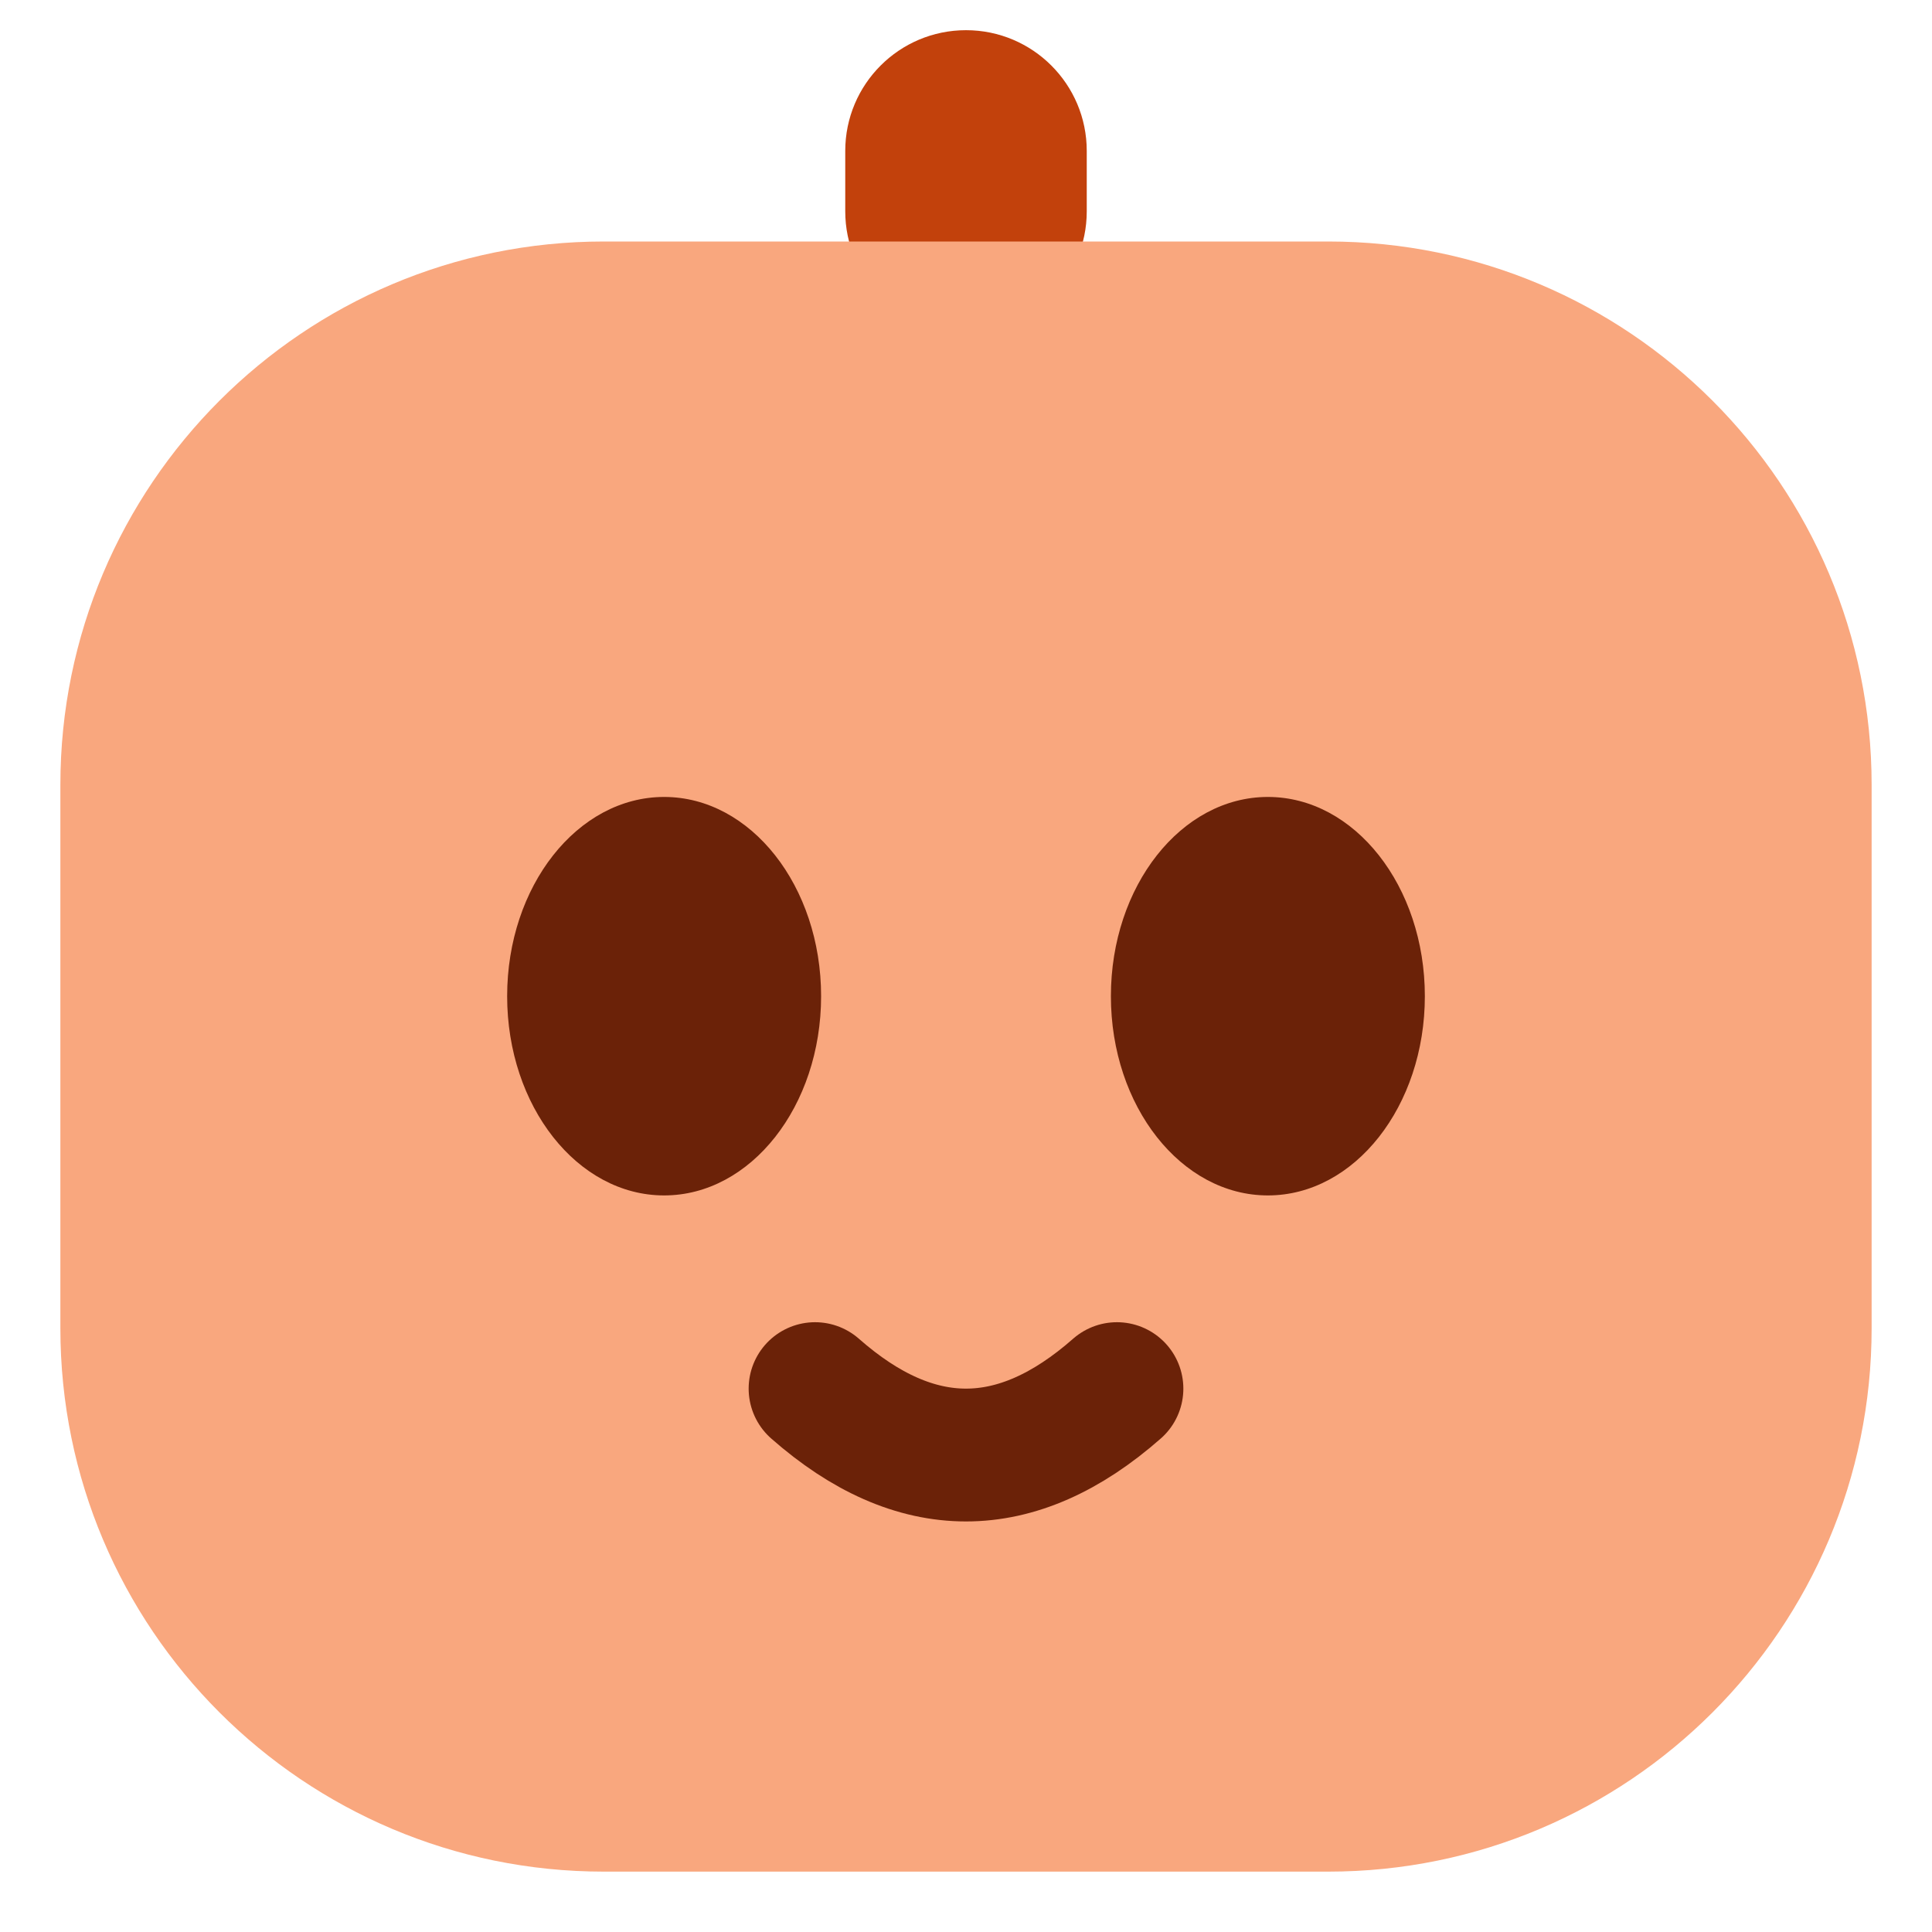
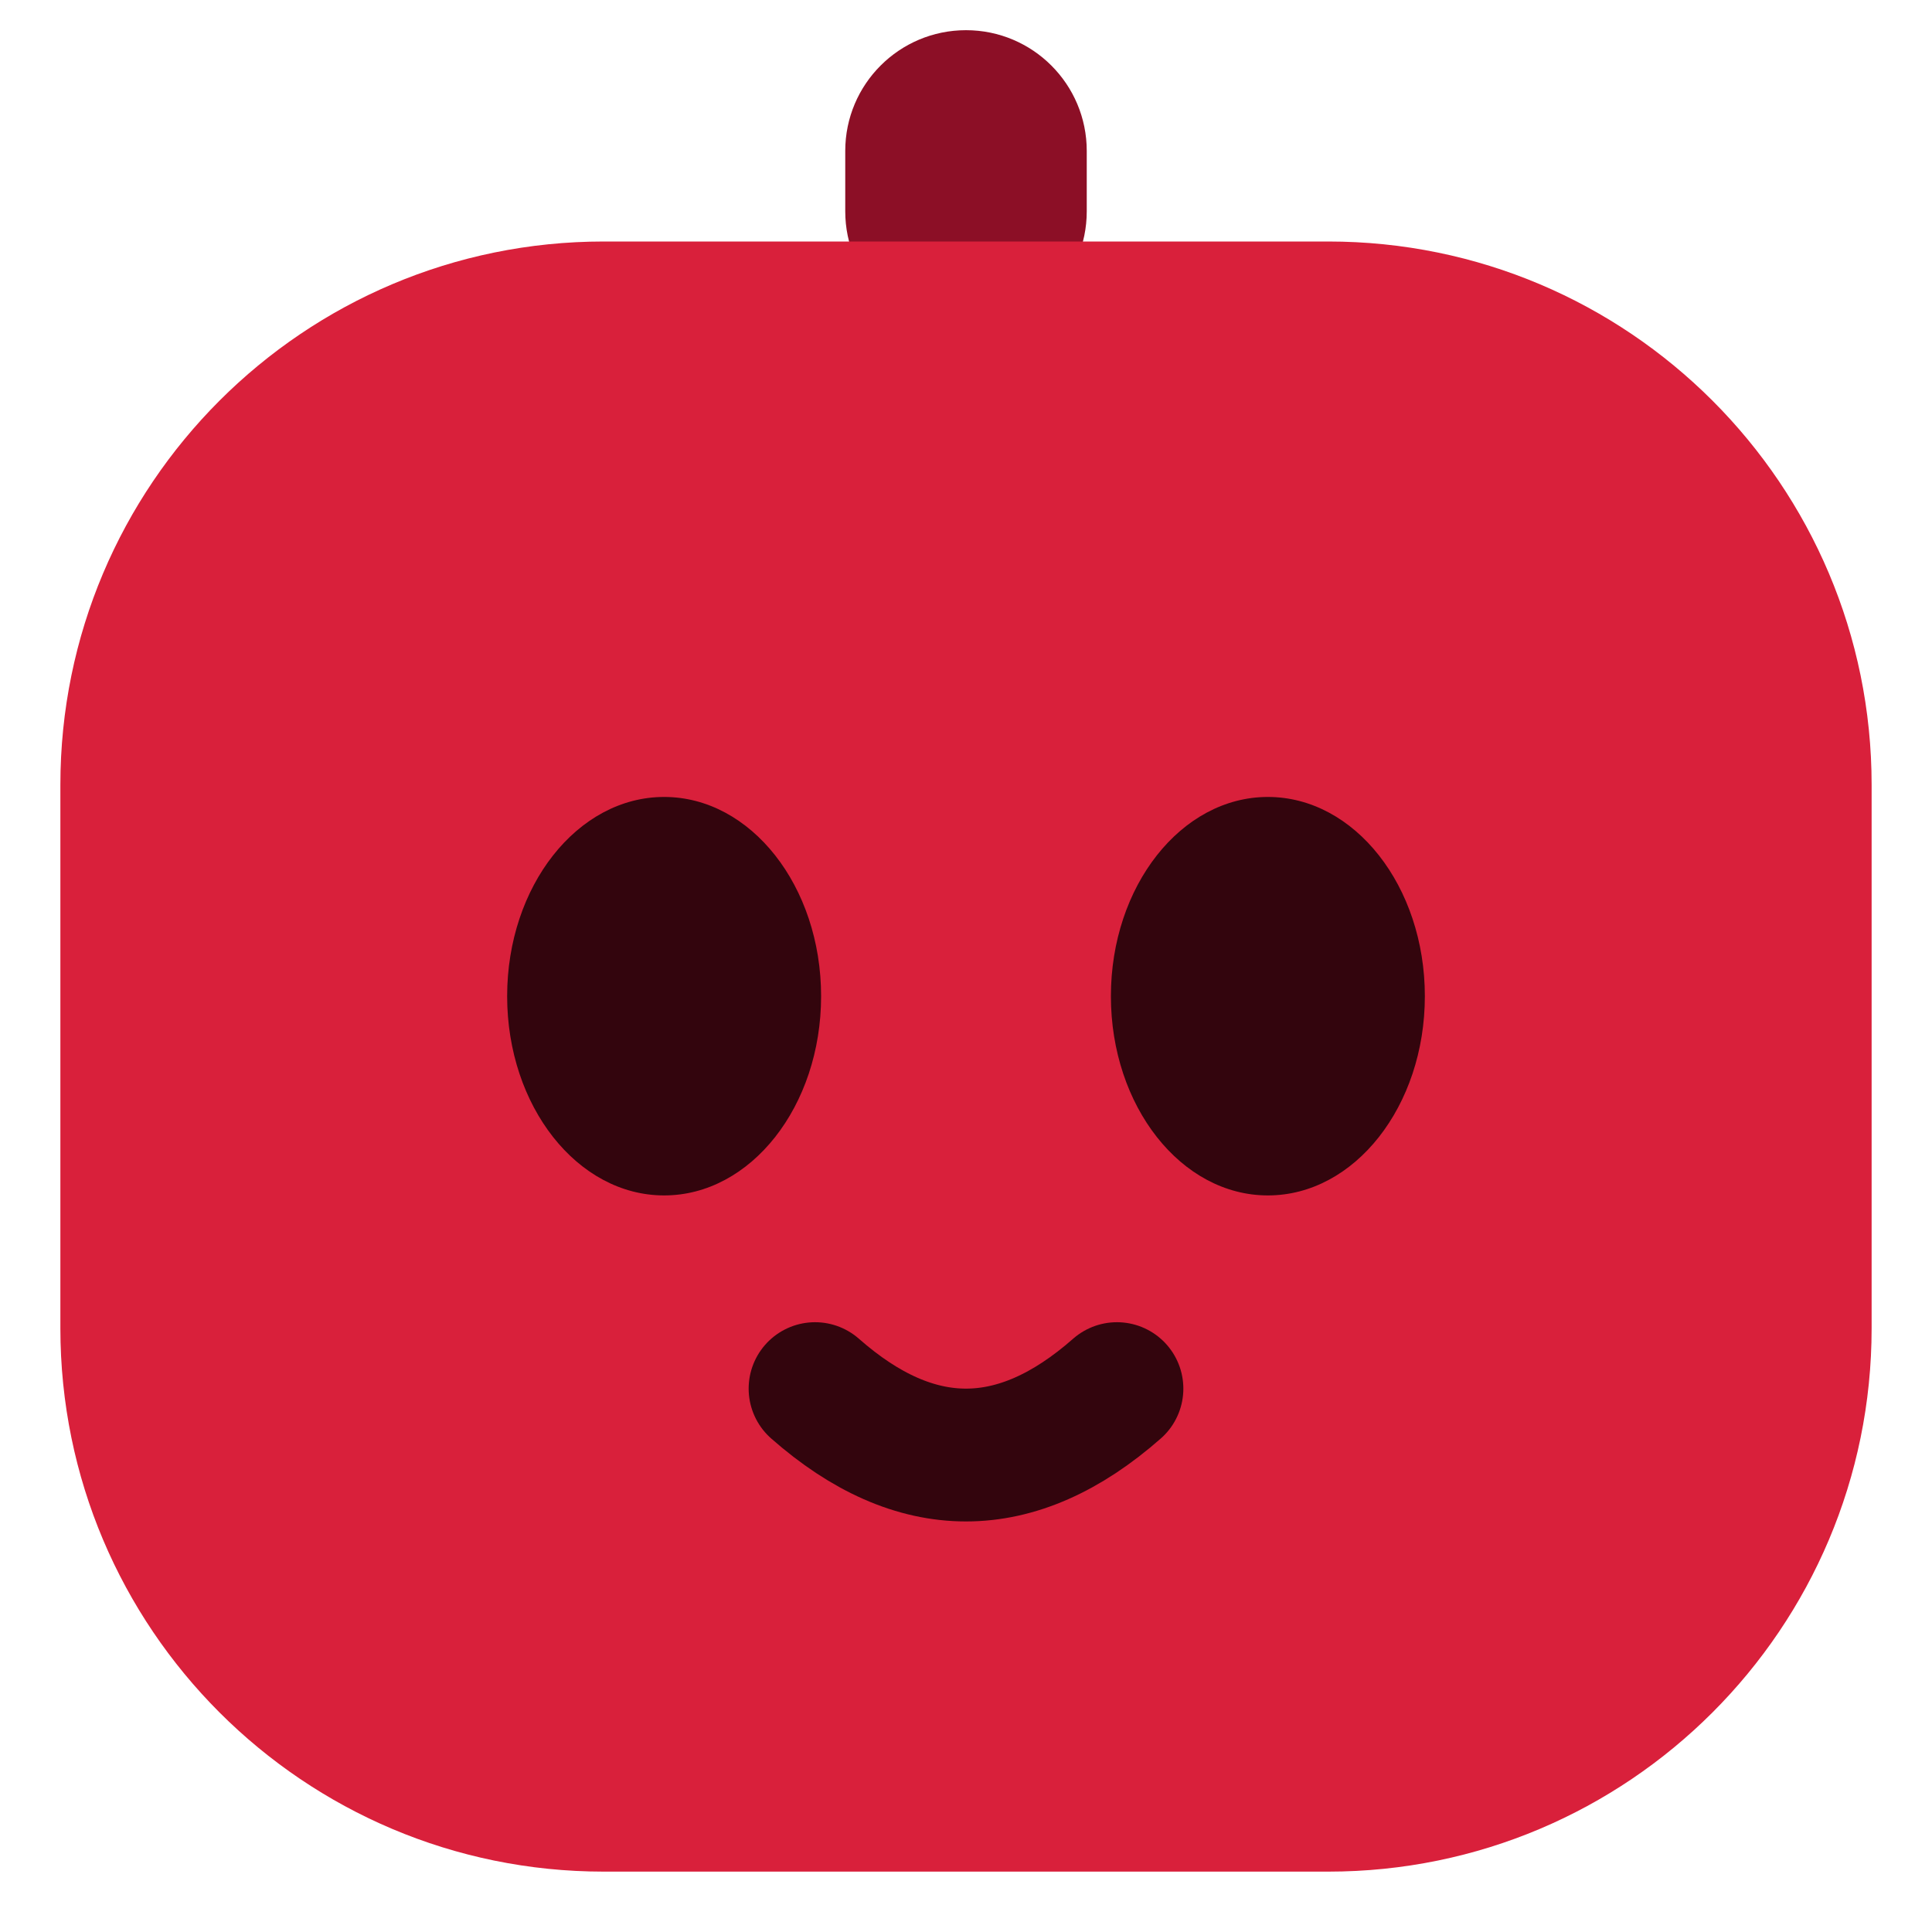
<svg xmlns="http://www.w3.org/2000/svg" viewBox="0 0 32 32" width="32" height="32">
-   <rect x="14" y="0.5" width="4" height="5" rx="2" fill="#c2410c" />
-   <rect x="1" y="4" width="30" height="27" rx="9" fill="#f9a77e" />
-   <ellipse cx="11" cy="16.5" rx="2.6" ry="3.3" fill="#6b2208" />
-   <ellipse cx="21" cy="16.5" rx="2.6" ry="3.3" fill="#6b2208" />
-   <path d="M13.5 23Q16 25.2 18.5 23" fill="none" stroke="#6b2208" stroke-width="2.2" stroke-linecap="round" />
+   <rect x="14" y="0.5" width="4" height="5" rx="2" fill="#8c0f26" />
+   <rect x="1" y="4" width="30" height="27" rx="9" fill="#d9203b" />
+   <ellipse cx="11" cy="16.5" rx="2.6" ry="3.3" fill="#33050d" />
+   <ellipse cx="21" cy="16.5" rx="2.6" ry="3.3" fill="#33050d" />
+   <path d="M13.5 23Q16 25.2 18.5 23" fill="none" stroke="#33050d" stroke-width="2.2" stroke-linecap="round" />
</svg>
